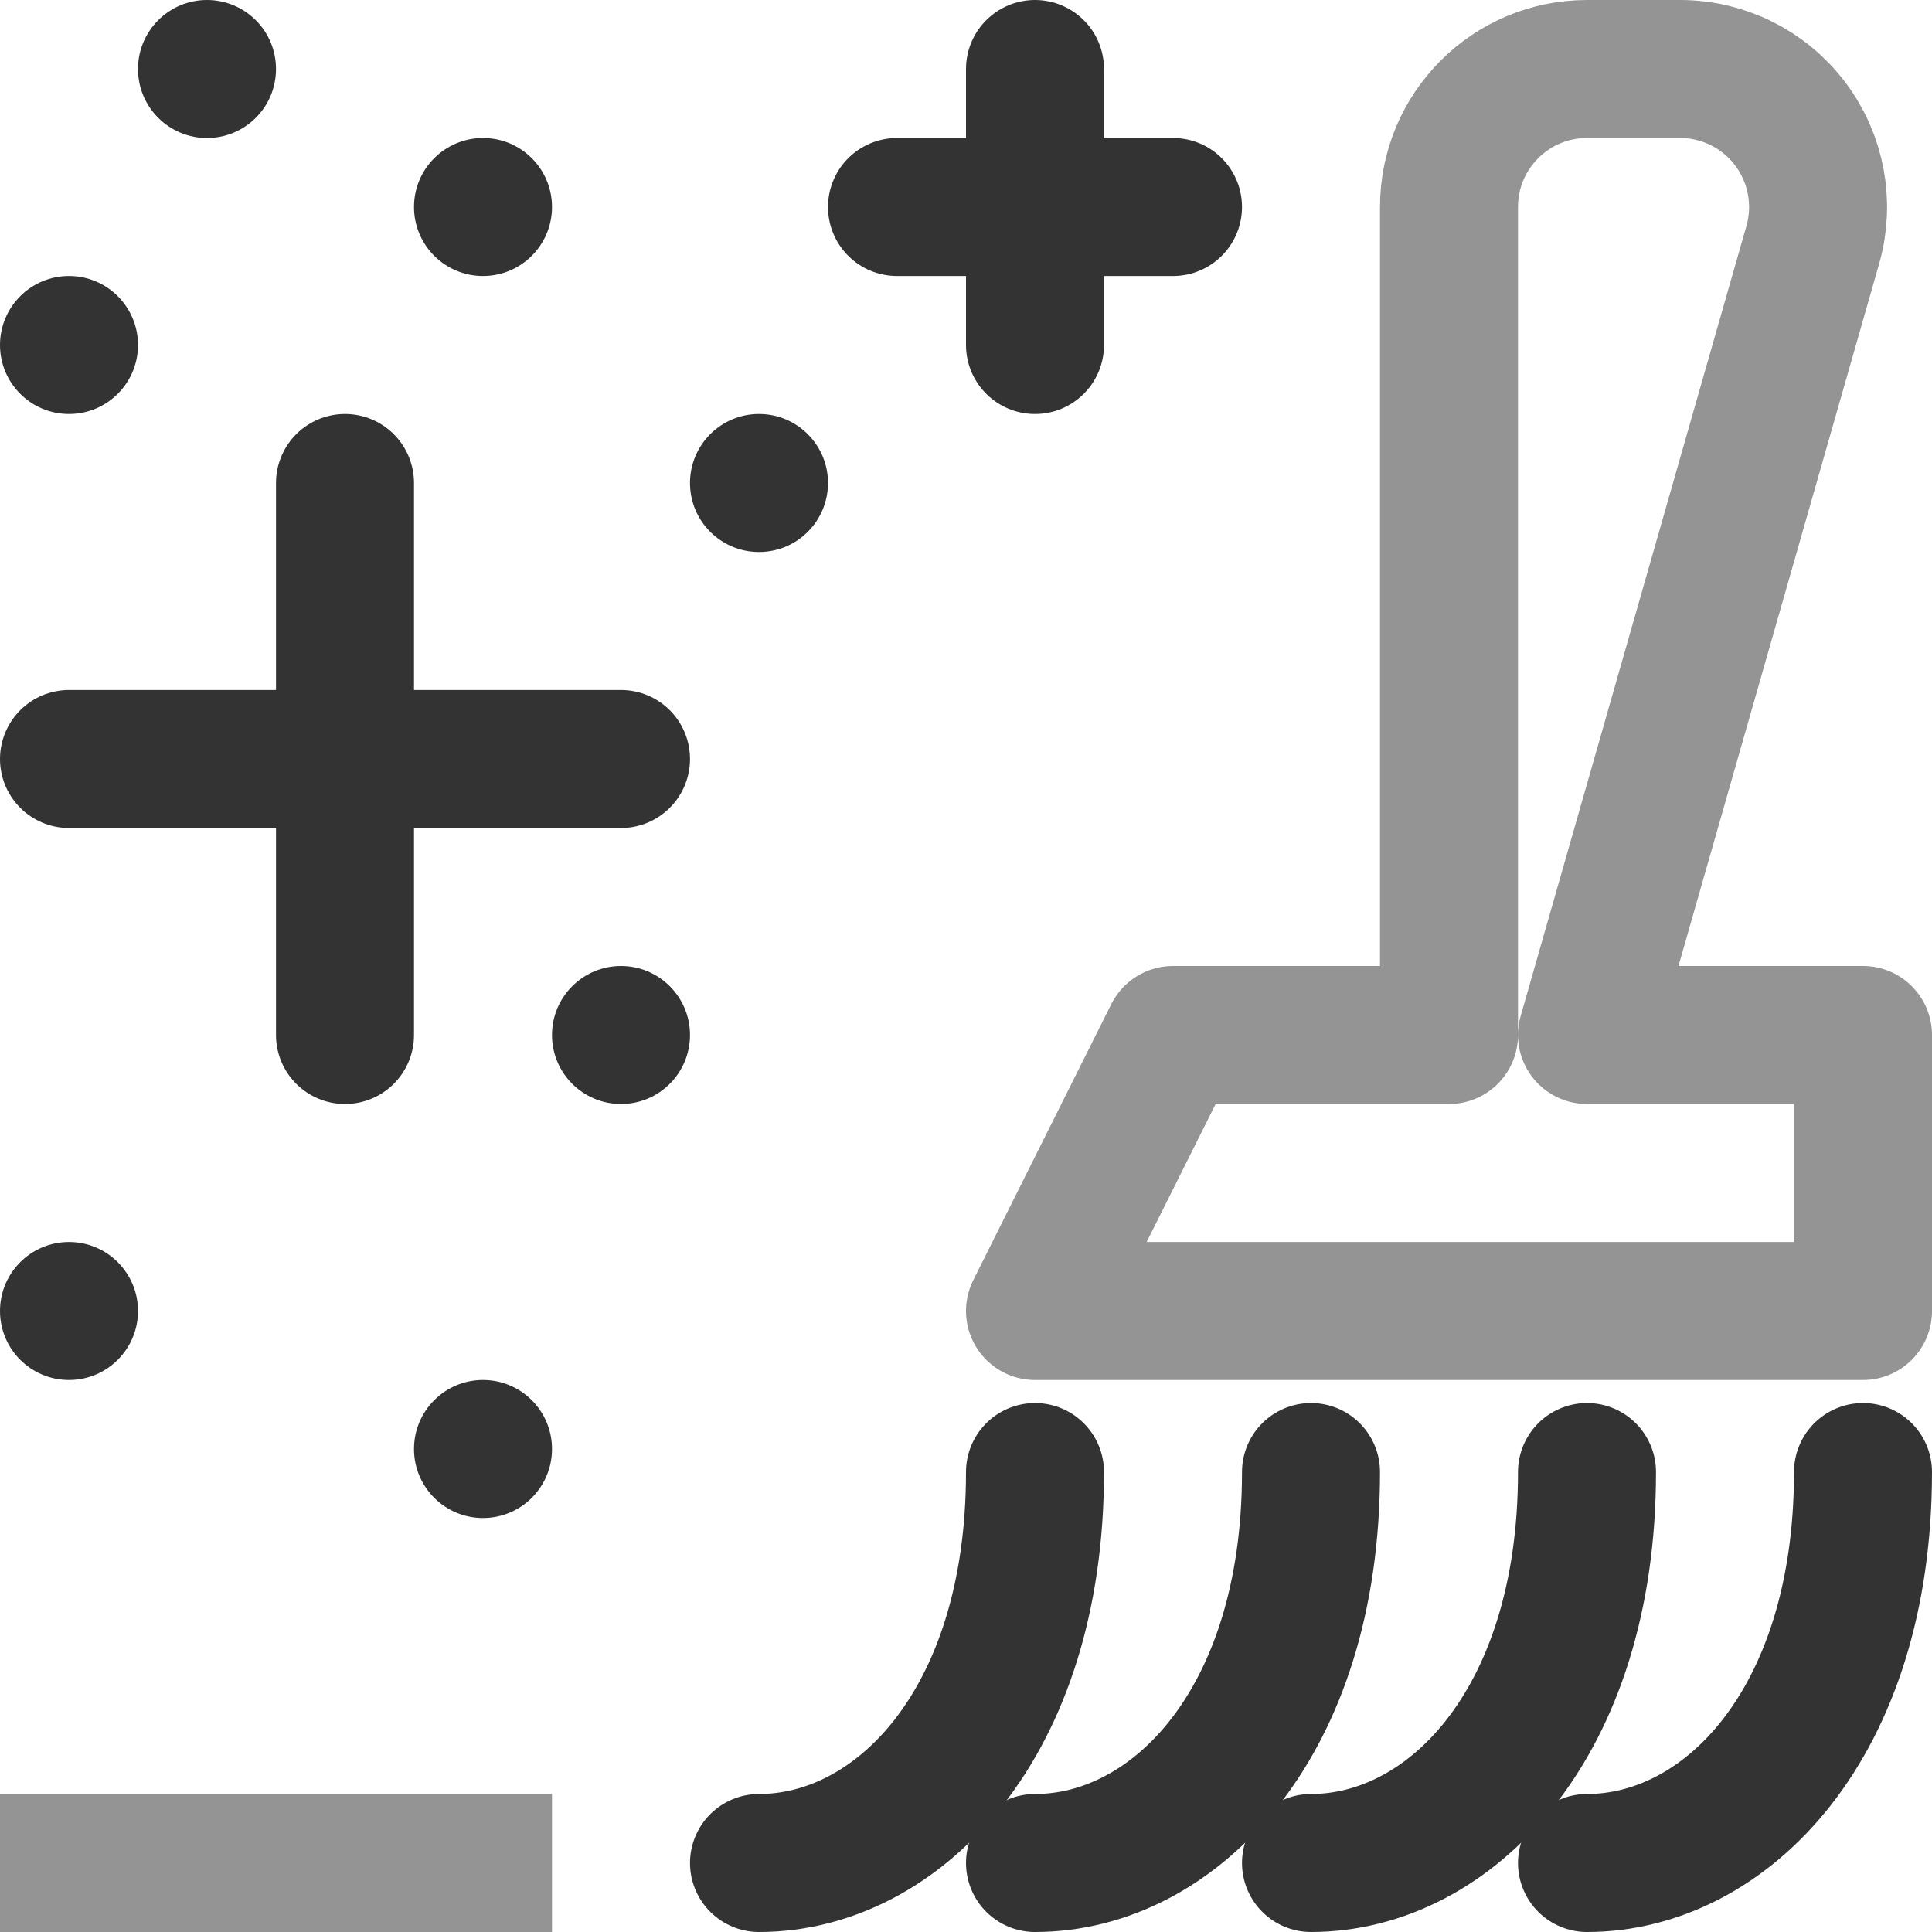
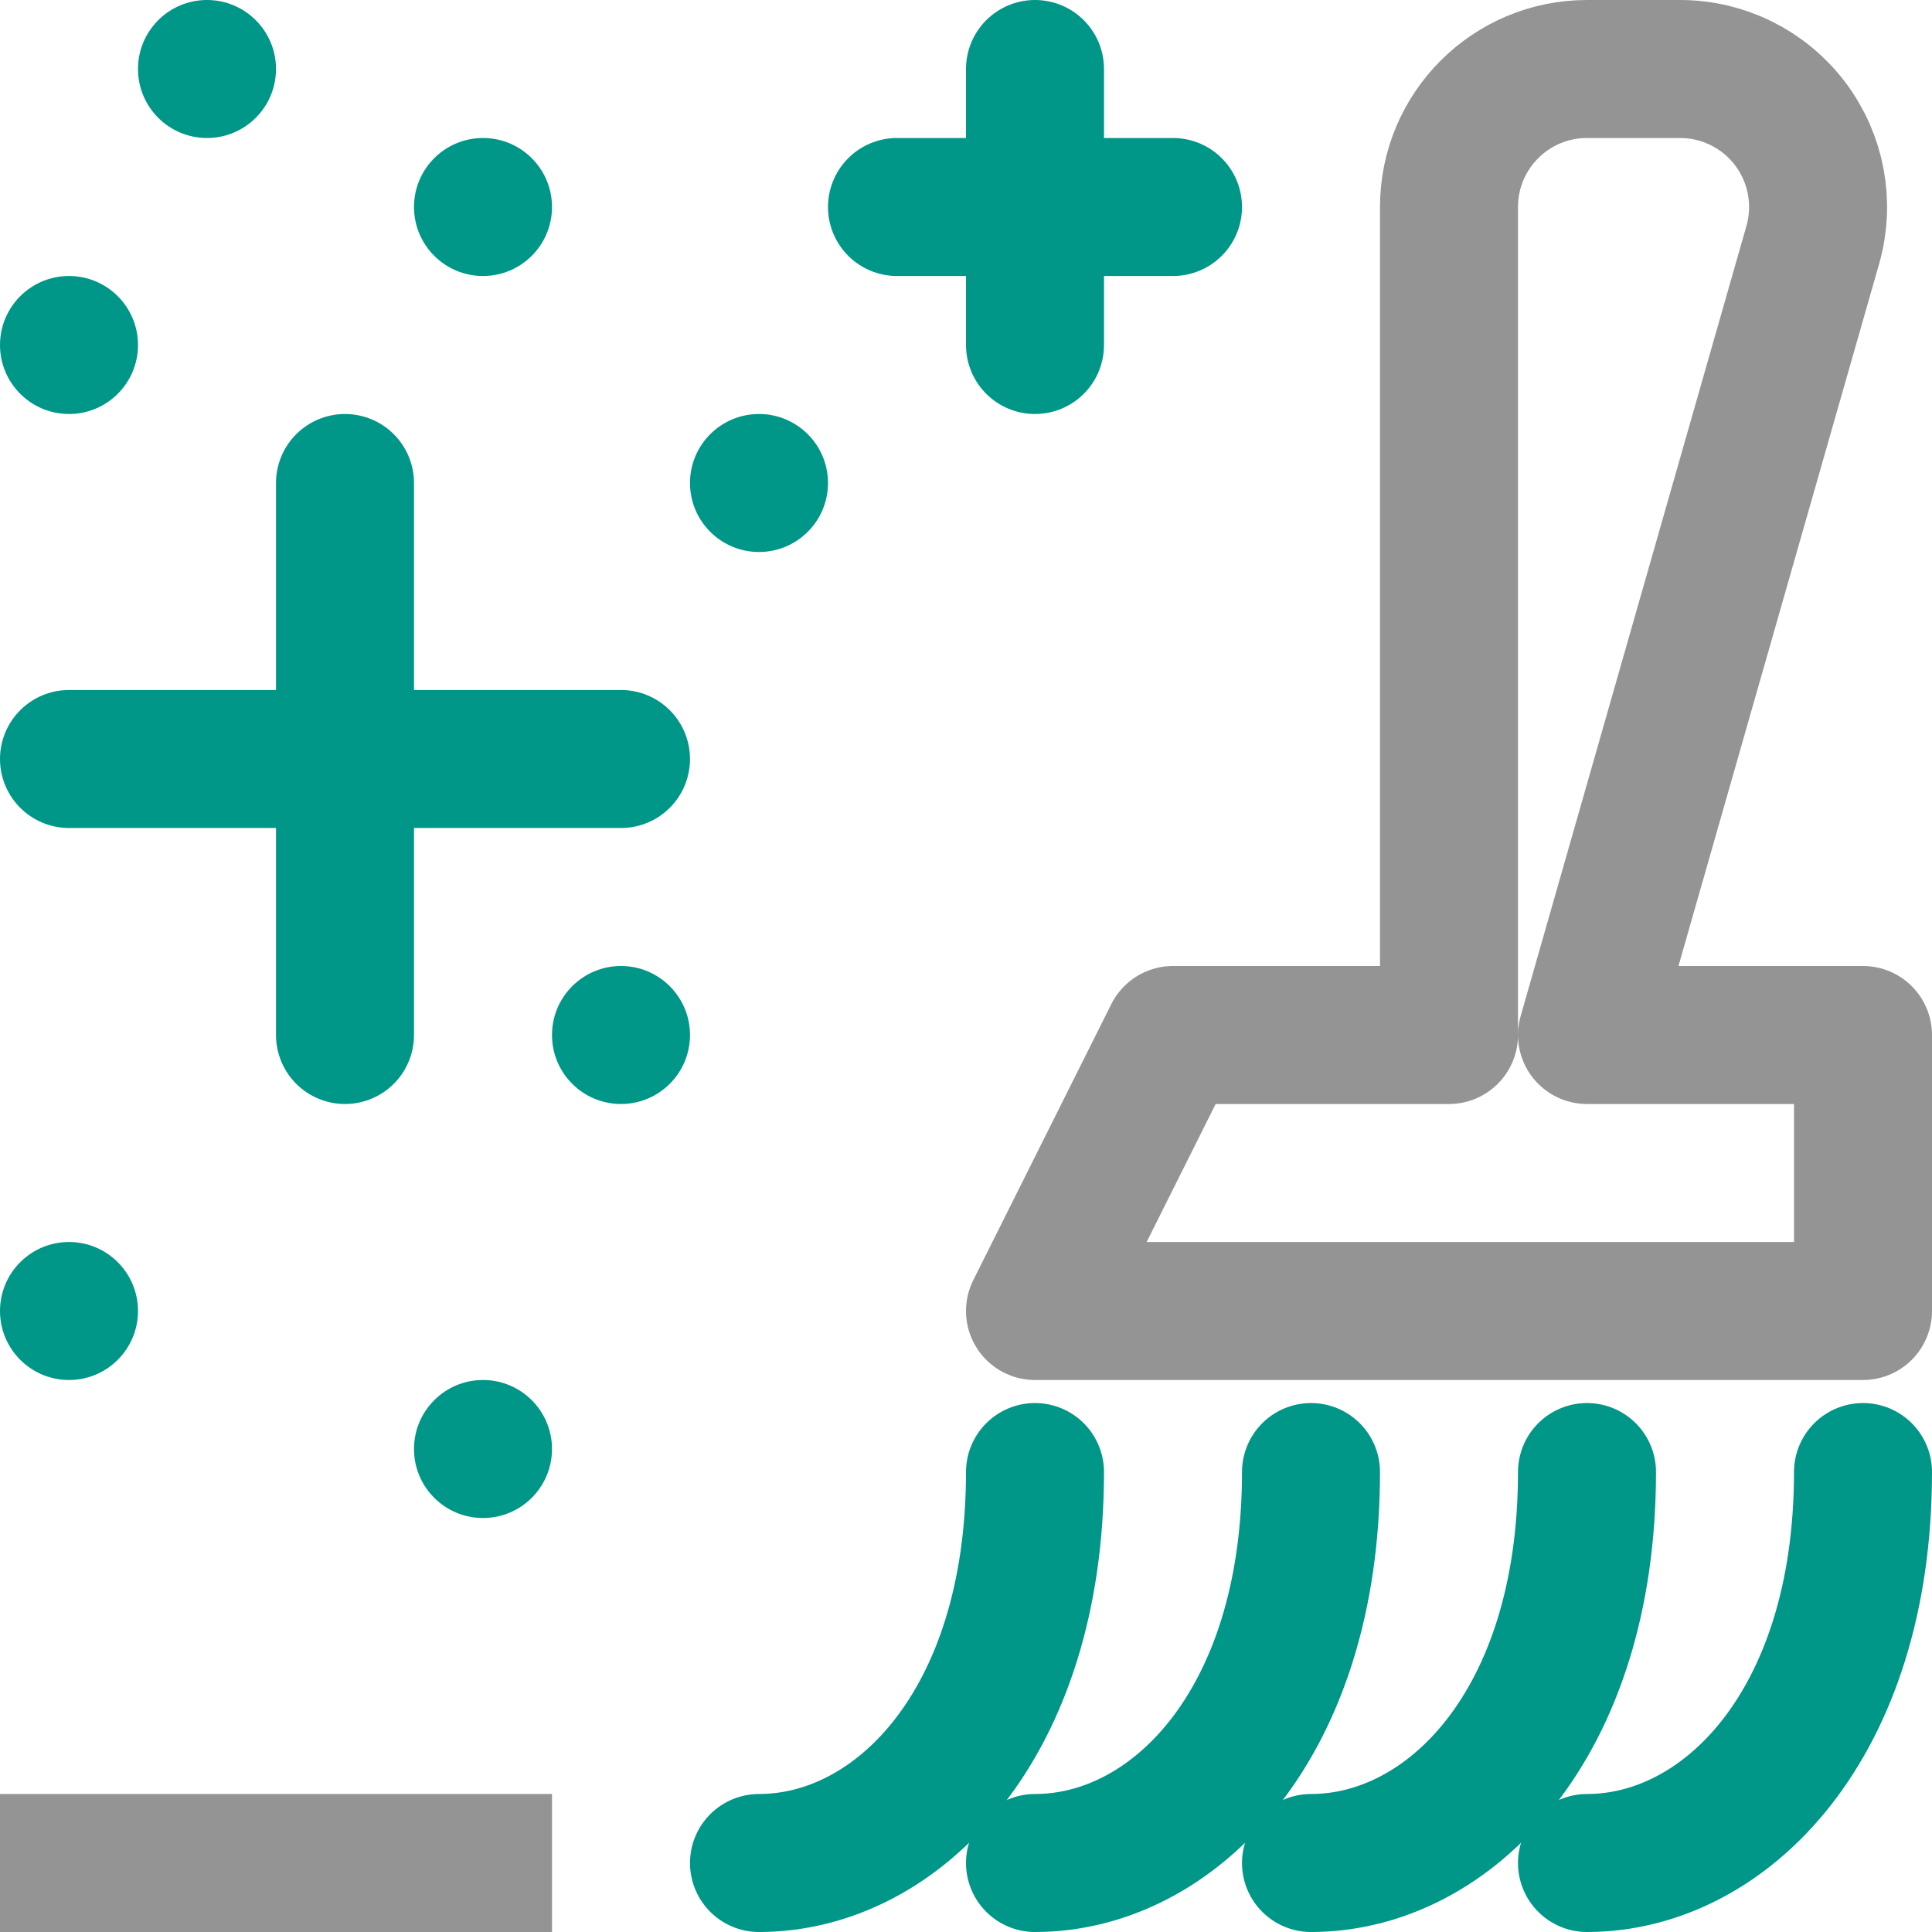
<svg xmlns="http://www.w3.org/2000/svg" width="14" height="14" viewBox="0 0 14 14">
  <line x1="3.5" y1="13.5" x2="0.5" y2="13.5" style="fill:none;stroke:#949494;stroke-linecap:square;stroke-linejoin:round" />
-   <line x1="6.5" y1="1.5" x2="8.5" y2="1.5" style="fill:none;stroke:#333333;stroke-linecap:round;stroke-linejoin:round" />
-   <line x1="7.5" y1="0.5" x2="7.5" y2="2.5" style="fill:none;stroke:#333333;stroke-linecap:round;stroke-linejoin:round" />
-   <line x1="0.5" y1="5.5" x2="4.5" y2="5.5" style="fill:none;stroke:#333333;stroke-linecap:round;stroke-linejoin:round" />
-   <line x1="2.5" y1="3.5" x2="2.5" y2="7.5" style="fill:none;stroke:#333333;stroke-linecap:round;stroke-linejoin:round" />
-   <circle cx="0.5" cy="2.5" r="0.5" style="fill:#333333" />
-   <circle cx="5.5" cy="3.5" r="0.5" style="fill:#333333" />
-   <circle cx="4.5" cy="7.5" r="0.5" style="fill:#333333" />
-   <circle cx="3.5" cy="10.5" r="0.5" style="fill:#333333" />
-   <circle cx="0.5" cy="9.5" r="0.5" style="fill:#333333" />
-   <circle cx="3.5" cy="1.5" r="0.5" style="fill:#333333" />
-   <circle cx="1.5" cy="0.5" r="0.5" style="fill:#333333" />
-   <path d="M13.5,10.667c0,1.833-1,2.833-2,2.833" style="fill:none;stroke:#333333;stroke-linecap:round;stroke-linejoin:round" />
-   <path d="M11.5,10.667c0,1.833-1,2.833-2,2.833" style="fill:none;stroke:#333333;stroke-linecap:round;stroke-linejoin:round" />
-   <path d="M9.5,10.667c0,1.833-1,2.833-2,2.833" style="fill:none;stroke:#333333;stroke-linecap:round;stroke-linejoin:round" />
-   <path d="M7.5,10.667c0,1.833-1,2.833-2,2.833" style="fill:none;stroke:#333333;stroke-linecap:round;stroke-linejoin:round" />
+   <line x1="6.5" y1="1.5" x2="8.5" y2="1.5" style="fill:none;stroke:#009688;stroke-linecap:round;stroke-linejoin:round" />
+   <line x1="7.5" y1="0.5" x2="7.5" y2="2.5" style="fill:none;stroke:#009688;stroke-linecap:round;stroke-linejoin:round" />
+   <line x1="0.5" y1="5.5" x2="4.5" y2="5.5" style="fill:none;stroke:#009688;stroke-linecap:round;stroke-linejoin:round" />
+   <line x1="2.5" y1="3.5" x2="2.5" y2="7.5" style="fill:none;stroke:#009688;stroke-linecap:round;stroke-linejoin:round" />
+   <circle cx="0.5" cy="2.5" r="0.5" style="fill:#009688" />
+   <circle cx="5.5" cy="3.5" r="0.5" style="fill:#009688" />
+   <circle cx="4.5" cy="7.5" r="0.5" style="fill:#009688" />
+   <circle cx="3.5" cy="10.5" r="0.5" style="fill:#009688" />
+   <circle cx="0.5" cy="9.5" r="0.5" style="fill:#009688" />
+   <circle cx="3.5" cy="1.5" r="0.5" style="fill:#009688" />
+   <circle cx="1.5" cy="0.5" r="0.5" style="fill:#009688" />
+   <path d="M13.5,10.667c0,1.833-1,2.833-2,2.833" style="fill:none;stroke:#009688;stroke-linecap:round;stroke-linejoin:round" />
+   <path d="M11.5,10.667c0,1.833-1,2.833-2,2.833" style="fill:none;stroke:#009688;stroke-linecap:round;stroke-linejoin:round" />
+   <path d="M9.5,10.667c0,1.833-1,2.833-2,2.833" style="fill:none;stroke:#009688;stroke-linecap:round;stroke-linejoin:round" />
+   <path d="M7.5,10.667c0,1.833-1,2.833-2,2.833" style="fill:none;stroke:#009688;stroke-linecap:round;stroke-linejoin:round" />
  <path d="M13.5,7.5h-2l1.636-5.725A1,1,0,0,0,12.174.5H11.5a1,1,0,0,0-1,1v6h-2l-1,2h6Z" style="fill:none;stroke:#949494;stroke-linecap:round;stroke-linejoin:round" />
</svg>
